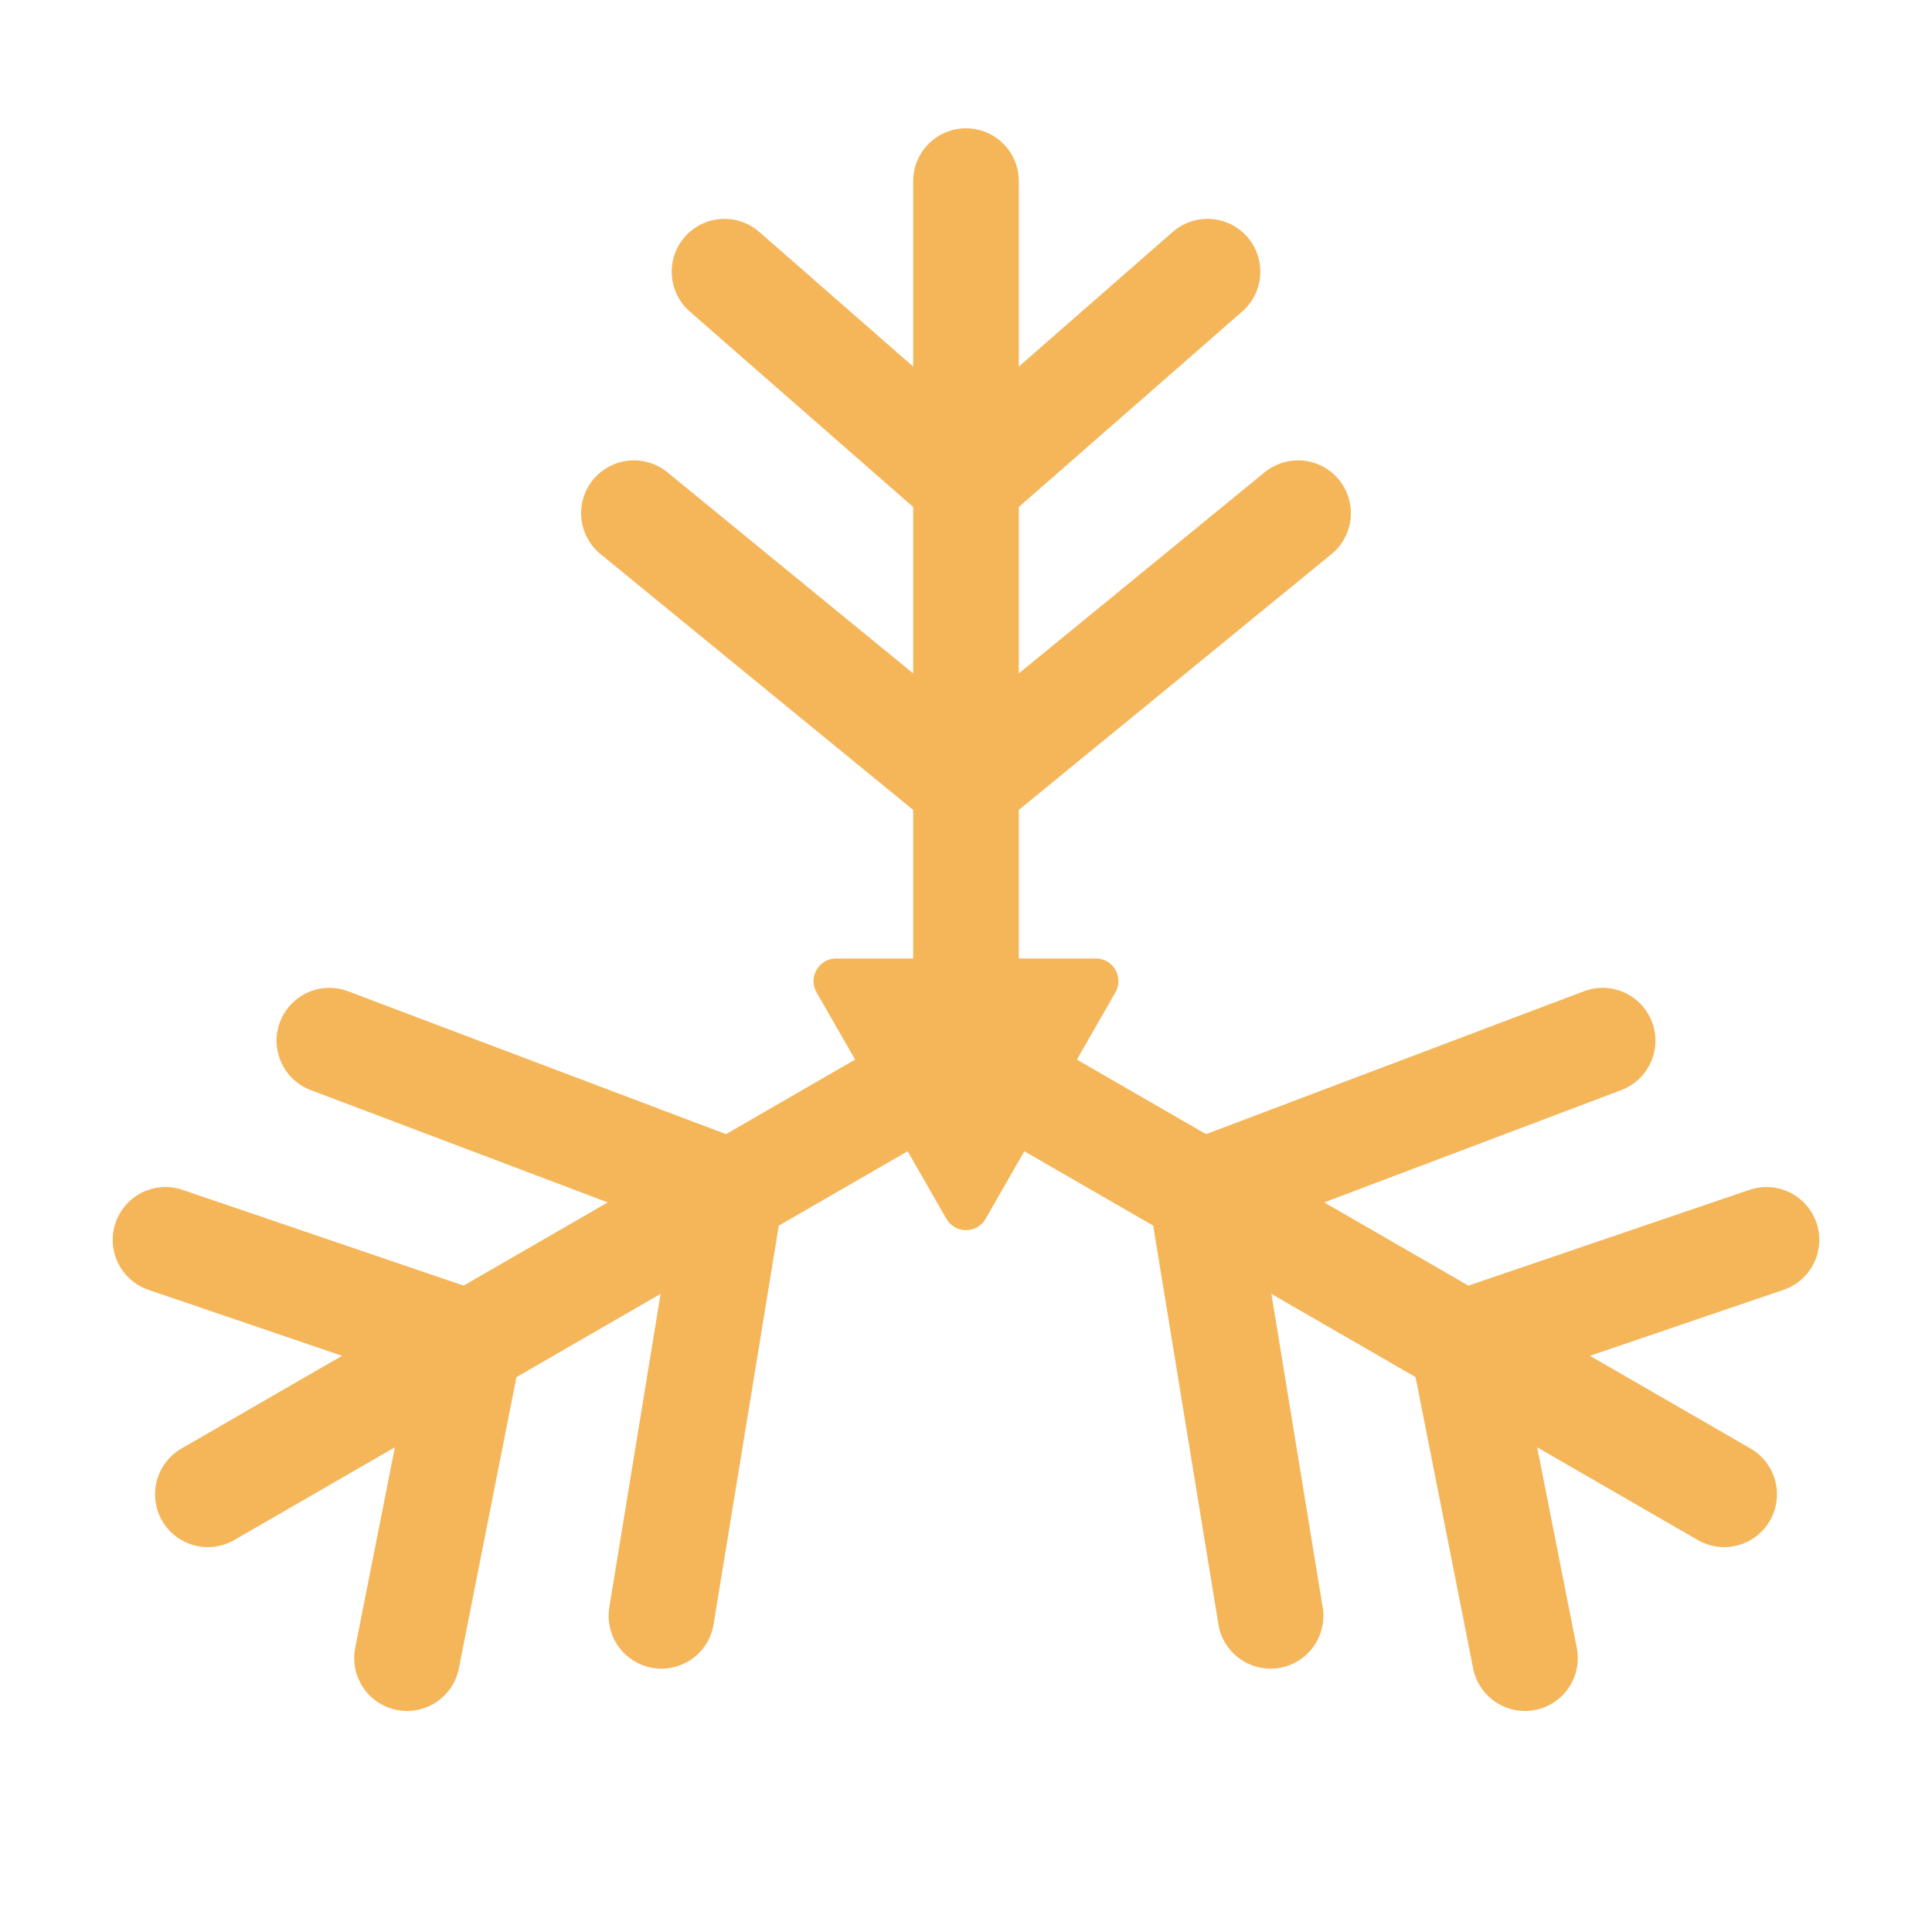
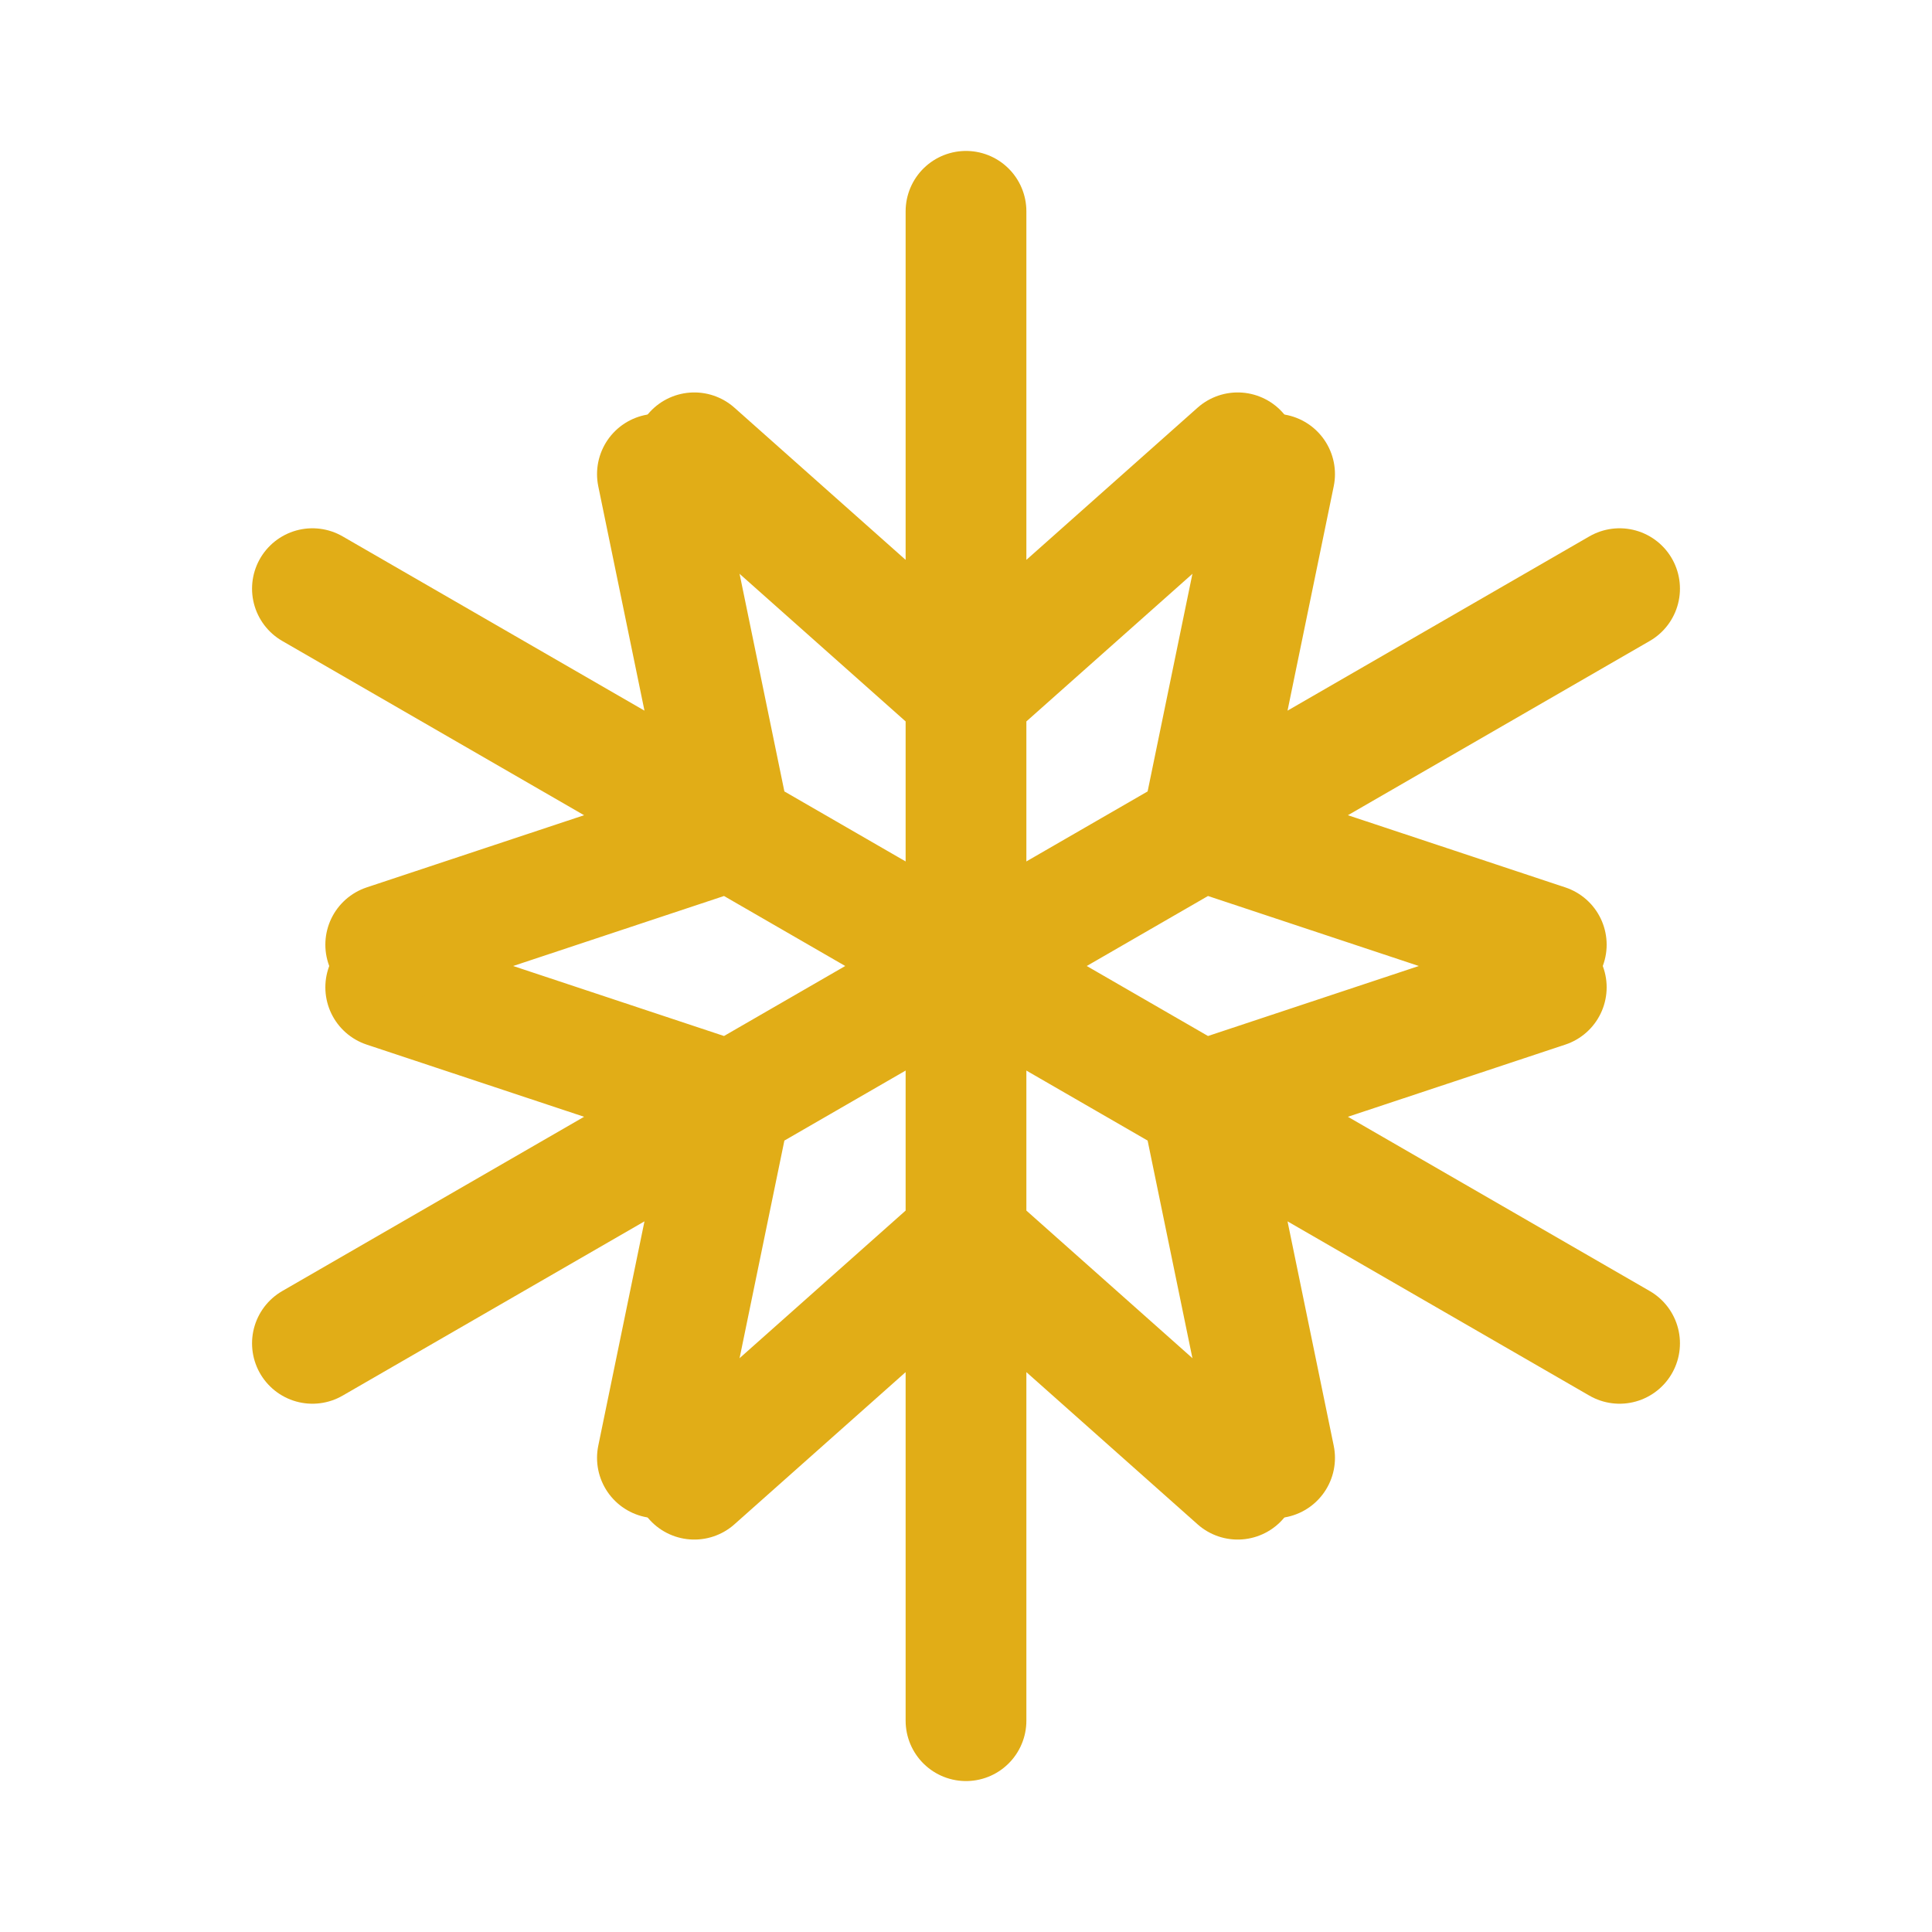
<svg xmlns="http://www.w3.org/2000/svg" viewBox="0 0 64 64" fill="none">
-   <g stroke="#f5b65a" stroke-width="3.5" stroke-linecap="round" stroke-linejoin="round">
-     <path id="branch" d="M32 35V6M32 16l-8-7m8 7 8-7M32 26l-11-9m11 9 11-9" />
-     <use href="#branch" transform="rotate(120 32 35)" />
-     <use href="#branch" transform="rotate(240 32 35)" />
-     <path d="M27.7 32.5h8.6L32 40z" fill="#f5b65a" stroke-width="1.5" />
+   <g stroke="#e1ad17" stroke-width="4" stroke-linecap="round" stroke-linejoin="round">
+     <path id="branch" d="M32 32V7M23 15l9 8 9-8" />
+     <use href="#branch" transform="rotate(60 32 32)" />
+     <use href="#branch" transform="rotate(120 32 32)" />
+     <use href="#branch" transform="rotate(180 32 32)" />
+     <use href="#branch" transform="rotate(240 32 32)" />
+     <use href="#branch" transform="rotate(300 32 32)" />
  </g>
</svg>
